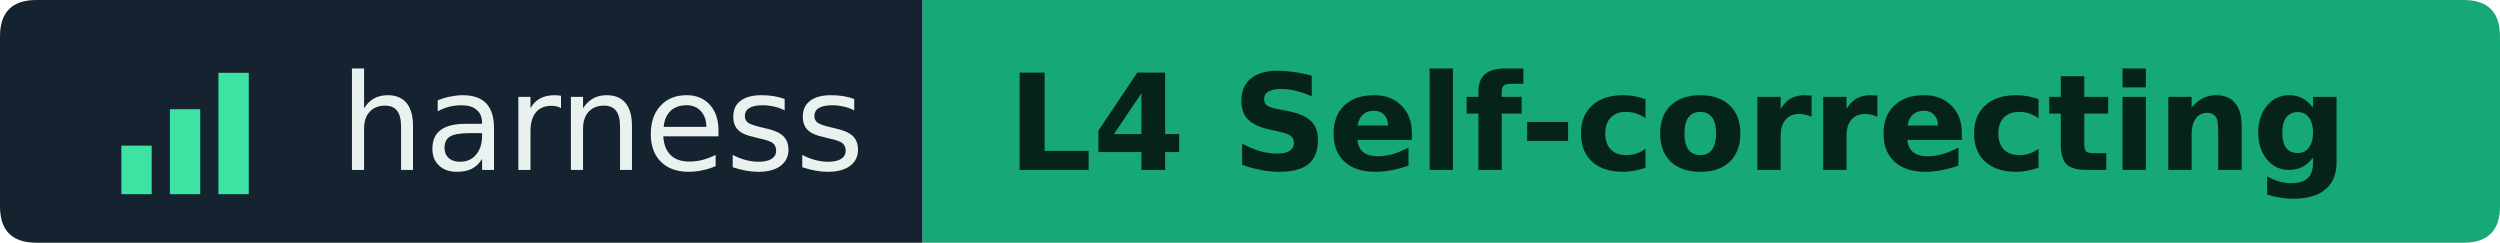
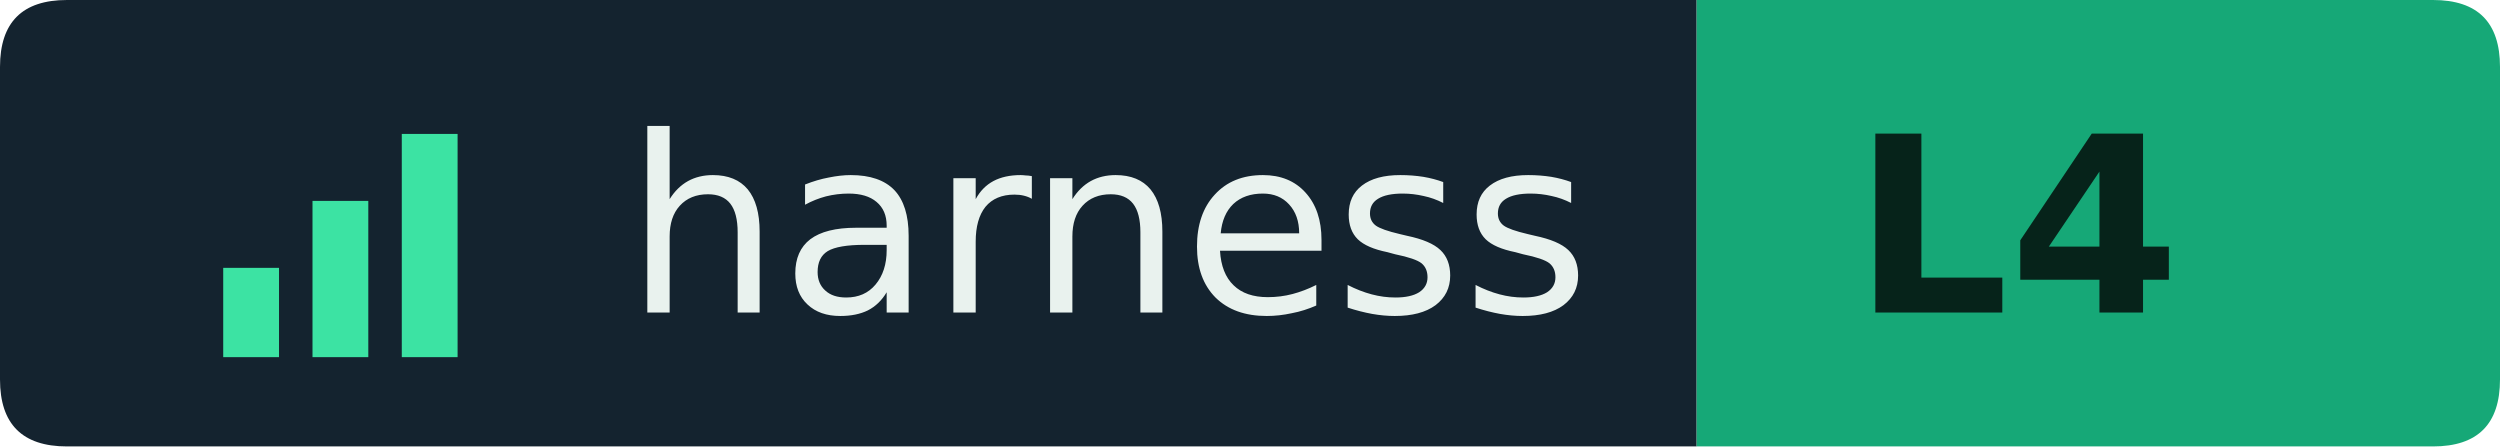
- <svg xmlns="http://www.w3.org/2000/svg" width="206" height="20" viewBox="0 0 206 20" fill="none" role="img" aria-label="Harness Score L4 Self-correcting">
-   <path d="M76,0 H203 Q206,0 206,3 V17 Q206,20 203,20 H76 Z" fill="#16a877" />
+ <svg xmlns="http://www.w3.org/2000/svg" width="112" height="20" viewBox="0 0 112 20" fill="none" role="img" aria-label="Harness Score L4">
+   <path d="M76,0 H109 Q112,0 112,3 V17 Q112,20 109,20 H76 Z" fill="#16a877" />
  <path d="M3,0 H76 V20 H3 Q0,20 0,17 V3 Q0,0 3,0 Z" fill="#14232f" />
  <g fill="#3ce3a3">
    <rect x="10" y="12" width="2.5" height="4" />
    <rect x="14" y="9" width="2.5" height="7" />
    <rect x="18" y="6" width="2.5" height="10" />
  </g>
  <text x="28" y="14" font-family="Verdana,Geneva,DejaVu Sans,sans-serif" font-size="11" font-weight="400" fill="#e9f2ee">harness</text>
-   <text x="83" y="14" font-family="Verdana,Geneva,DejaVu Sans,sans-serif" font-size="11" font-weight="700" fill="#06231a">L4 Self-correcting</text>
+   <text x="83" y="14" font-family="Verdana,Geneva,DejaVu Sans,sans-serif" font-size="11" font-weight="700" fill="#06231a">L4</text>
</svg>
